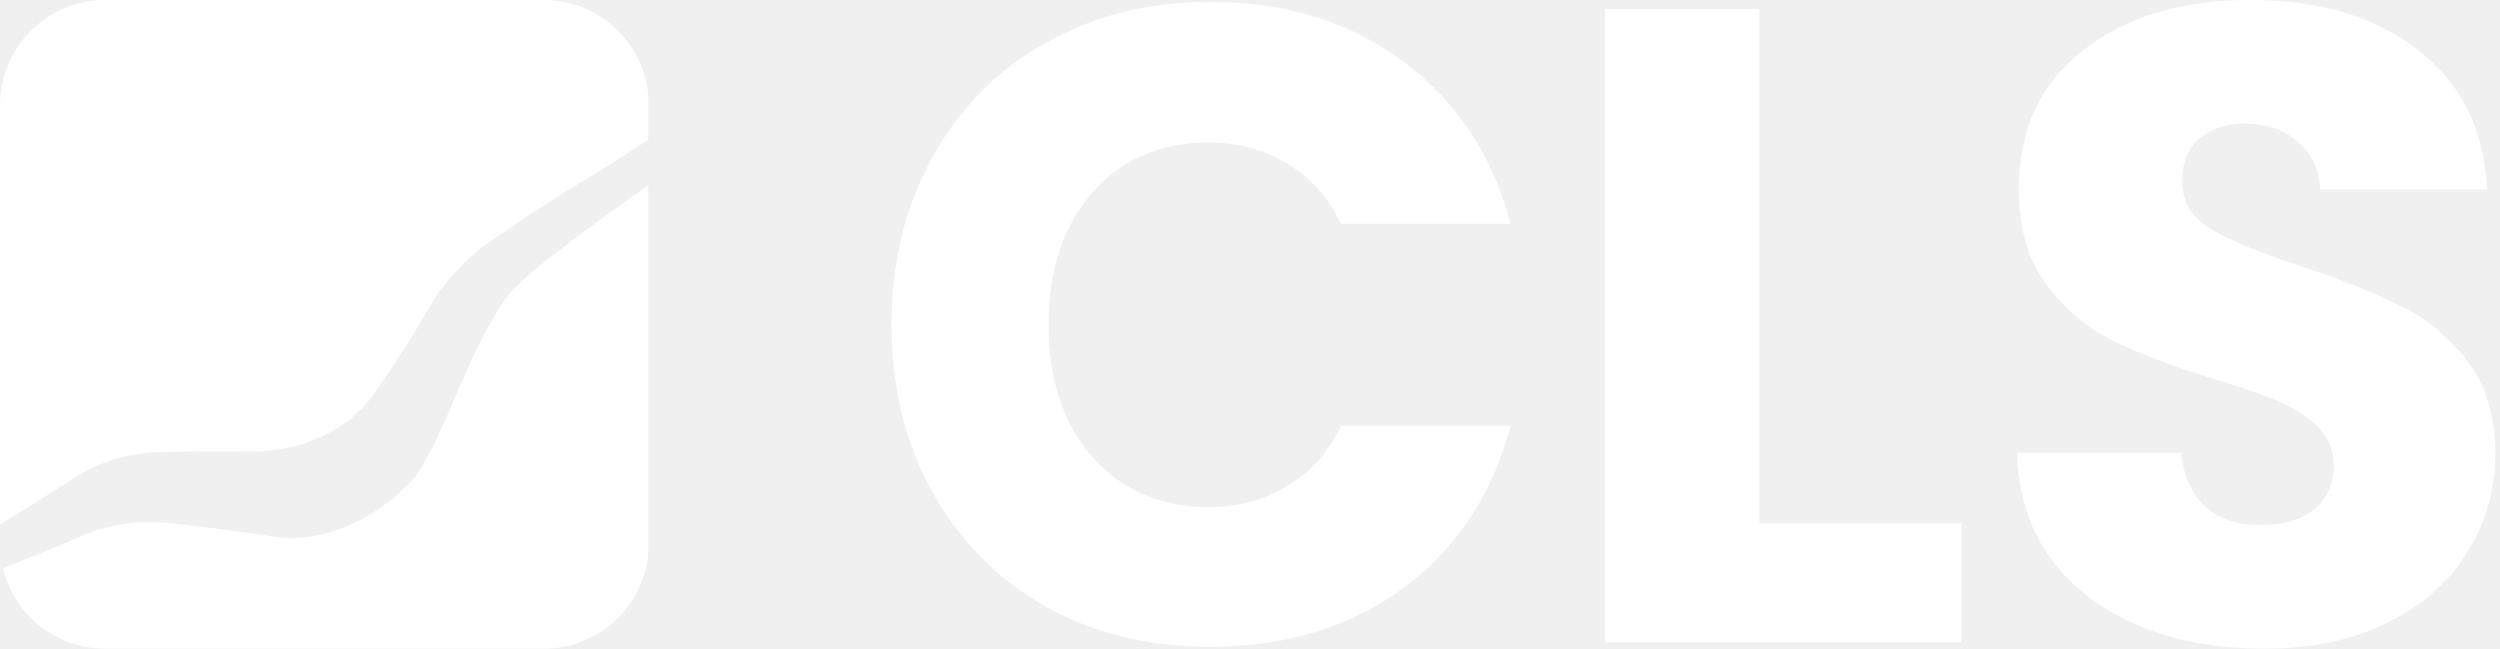
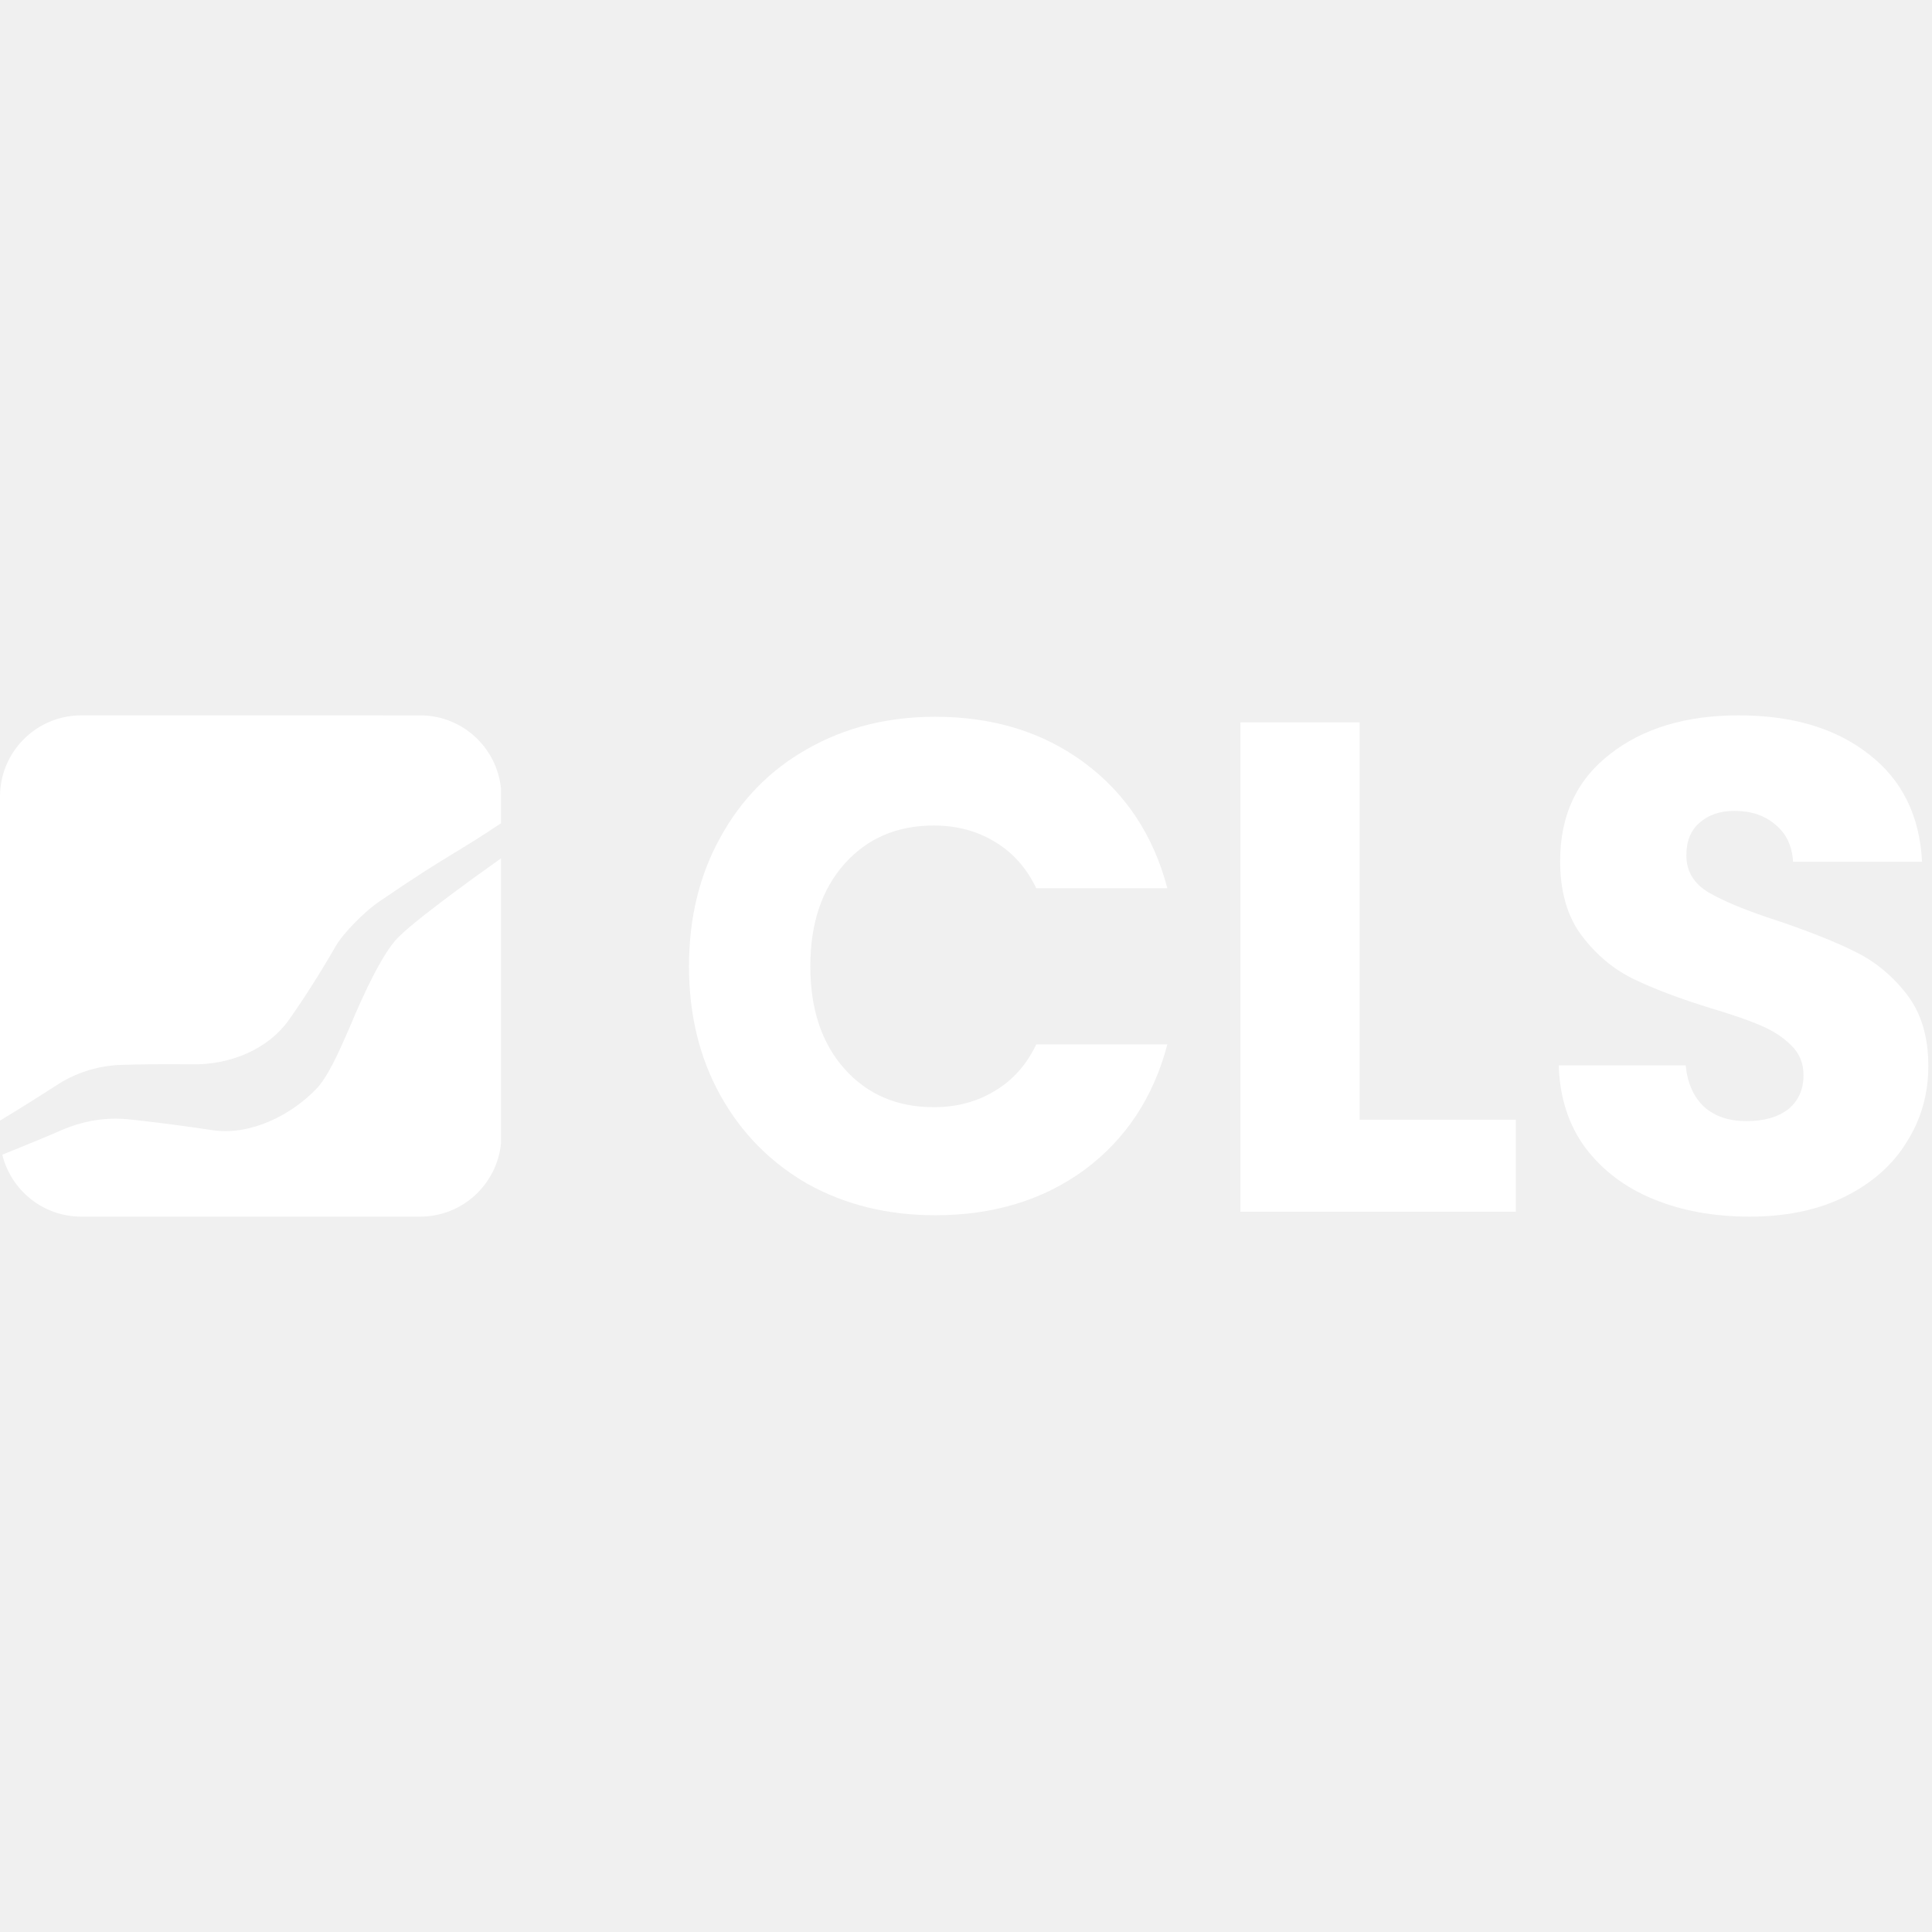
- <svg xmlns="http://www.w3.org/2000/svg" width="3rem" height="3rem" viewBox="0 0 185 48" fill="none">
+ <svg xmlns="http://www.w3.org/2000/svg" width="3em" height="3em" viewBox="0 0 185 48" fill="none">
  <path d="M0 38.804V7.783C0 3.515 3.436 0.049 7.693 0L40.436 0.002C44.374 0.107 47.583 3.136 47.971 6.996V10.334C45.936 11.69 44.713 12.435 43.465 13.194C41.775 14.223 40.04 15.278 36.189 17.915C34.963 18.759 32.882 20.821 32.133 22.121C30.745 24.541 29.274 26.861 27.72 29.083C25.709 31.976 22.062 33.462 18.449 33.415C16.076 33.384 13.752 33.403 11.479 33.472C9.285 33.567 7.159 34.258 5.328 35.471C3.567 36.608 1.792 37.721 0 38.804Z" fill="white" />
  <path d="M47.971 13.7V41.003C47.576 44.933 44.259 48 40.225 48H7.785C4.123 48 1.052 45.472 0.221 42.067C0.596 41.914 0.975 41.76 1.357 41.606C2.829 41.009 4.338 40.397 5.761 39.774C6.399 39.491 7.057 39.256 7.729 39.071C9.2 38.663 10.733 38.528 12.252 38.674C14.885 38.954 17.571 39.302 20.311 39.717C23.974 40.277 27.89 38.274 30.301 35.755C31.39 34.619 32.456 32.242 33.498 29.833C33.801 29.096 34.291 27.943 34.88 26.694C35.077 26.267 35.273 25.857 35.466 25.477C36.325 23.758 37.298 22.061 38.167 21.225C40.312 19.076 47.971 13.7 47.971 13.7Z" fill="white" />
  <path d="M158.34 46.331C161.056 47.444 164.127 48 167.555 48C171.071 48 174.121 47.355 176.703 46.064C179.285 44.773 181.243 43.038 182.579 40.857C183.959 38.676 184.649 36.25 184.649 33.58C184.649 30.776 183.959 28.484 182.579 26.704C181.199 24.924 179.552 23.566 177.638 22.631C175.768 21.697 173.32 20.718 170.292 19.694C167.265 18.715 165.04 17.802 163.615 16.957C162.191 16.111 161.478 14.932 161.478 13.419C161.478 12.039 161.901 10.993 162.747 10.281C163.593 9.524 164.706 9.146 166.086 9.146C167.688 9.146 169.002 9.591 170.025 10.481C171.049 11.327 171.606 12.506 171.695 14.02H184.048C183.825 9.613 182.134 6.186 178.973 3.739C175.812 1.246 171.65 0 166.486 0C161.412 0 157.294 1.246 154.133 3.739C150.973 6.186 149.393 9.591 149.393 13.953C149.393 16.89 150.083 19.271 151.463 21.096C152.843 22.921 154.49 24.3 156.404 25.235C158.318 26.17 160.788 27.104 163.816 28.039C165.908 28.662 167.51 29.218 168.623 29.708C169.781 30.198 170.738 30.821 171.494 31.577C172.296 32.334 172.696 33.291 172.696 34.448C172.696 35.828 172.207 36.918 171.227 37.719C170.248 38.476 168.913 38.854 167.221 38.854C165.574 38.854 164.238 38.409 163.215 37.519C162.191 36.584 161.59 35.249 161.412 33.513H149.259C149.348 36.584 150.194 39.21 151.796 41.391C153.443 43.572 155.625 45.218 158.34 46.331Z" fill="white" />
  <path d="M65.975 24.033C65.975 19.405 66.976 15.288 68.979 11.683C70.983 8.033 73.765 5.207 77.326 3.204C80.932 1.157 85.005 0.134 89.545 0.134C95.11 0.134 99.873 1.602 103.835 4.54C107.797 7.477 110.445 11.483 111.781 16.556H99.227C98.293 14.598 96.957 13.107 95.221 12.083C93.529 11.06 91.593 10.548 89.412 10.548C85.895 10.548 83.046 11.772 80.865 14.22C78.684 16.668 77.593 19.939 77.593 24.033C77.593 28.128 78.684 31.399 80.865 33.847C83.046 36.295 85.895 37.519 89.412 37.519C91.593 37.519 93.529 37.007 95.221 35.983C96.957 34.96 98.293 33.469 99.227 31.51H111.781C110.445 36.584 107.797 40.59 103.835 43.527C99.873 46.42 95.11 47.867 89.545 47.867C85.005 47.867 80.932 46.865 77.326 44.862C73.765 42.815 70.983 39.989 68.979 36.384C66.976 32.779 65.975 28.662 65.975 24.033Z" fill="white" />
  <path d="M130.191 38.72H145.148V47.533H118.773V0.668H130.191V38.72Z" fill="white" />
</svg>
